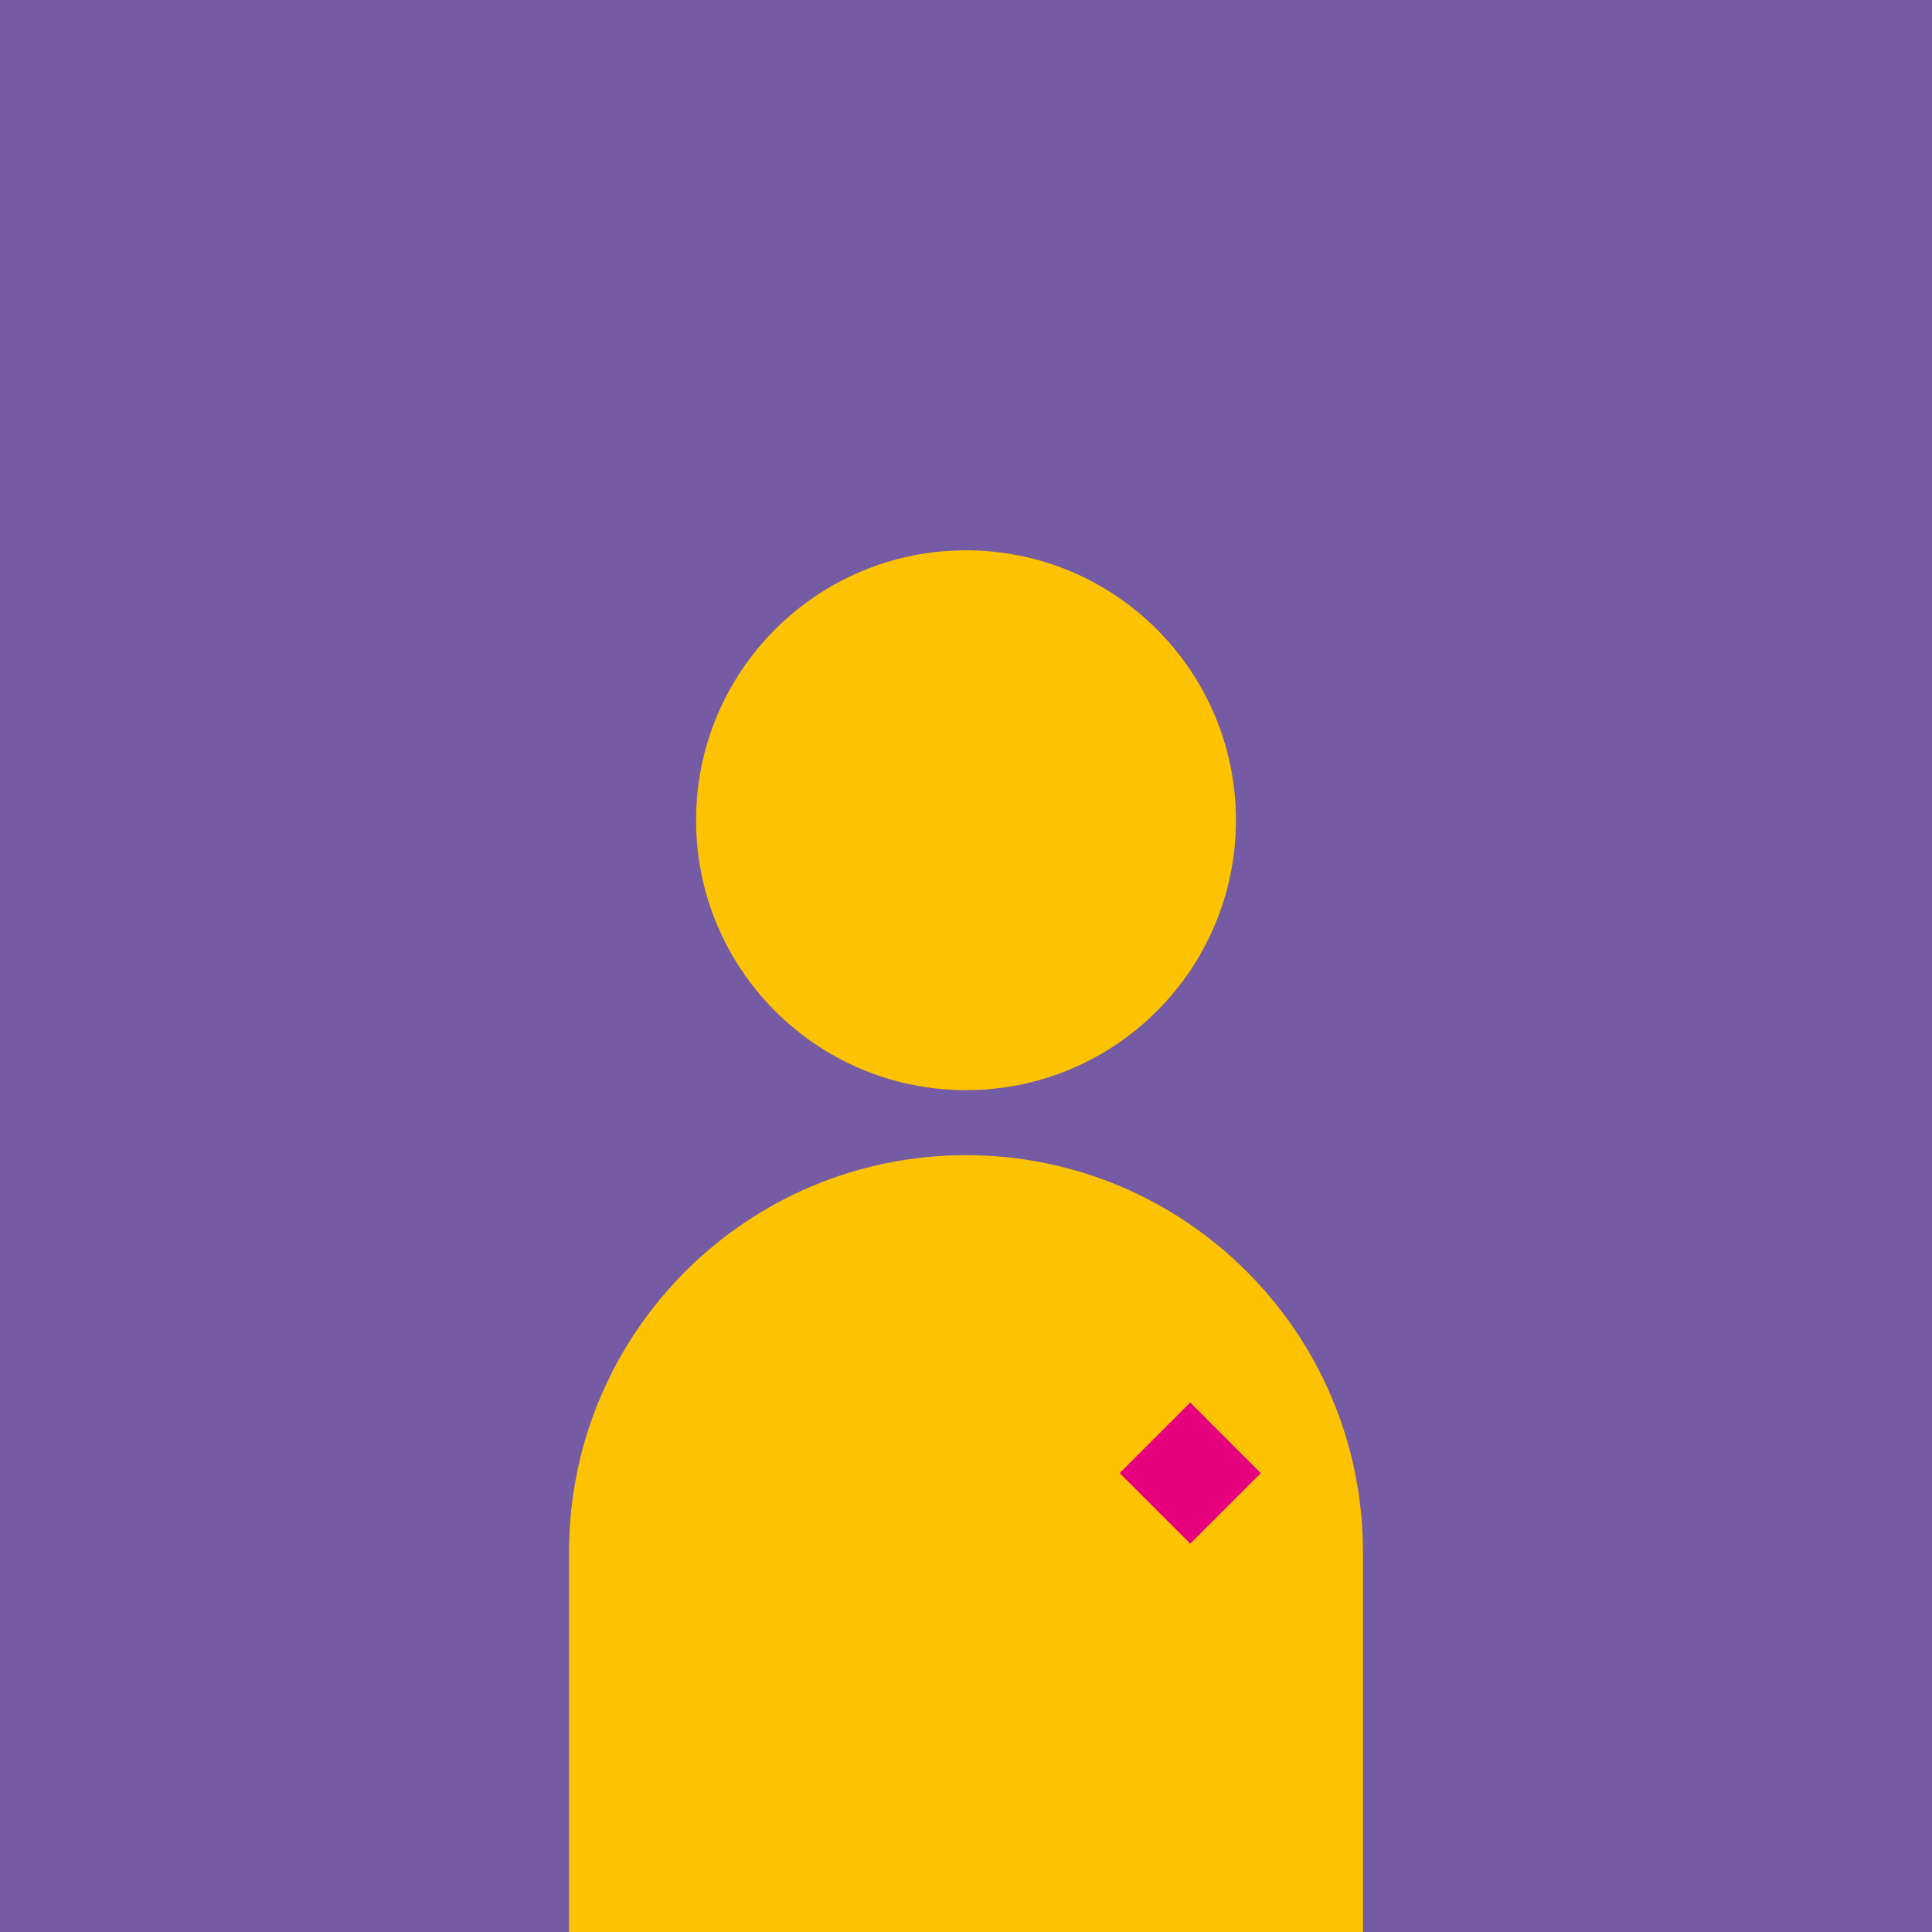
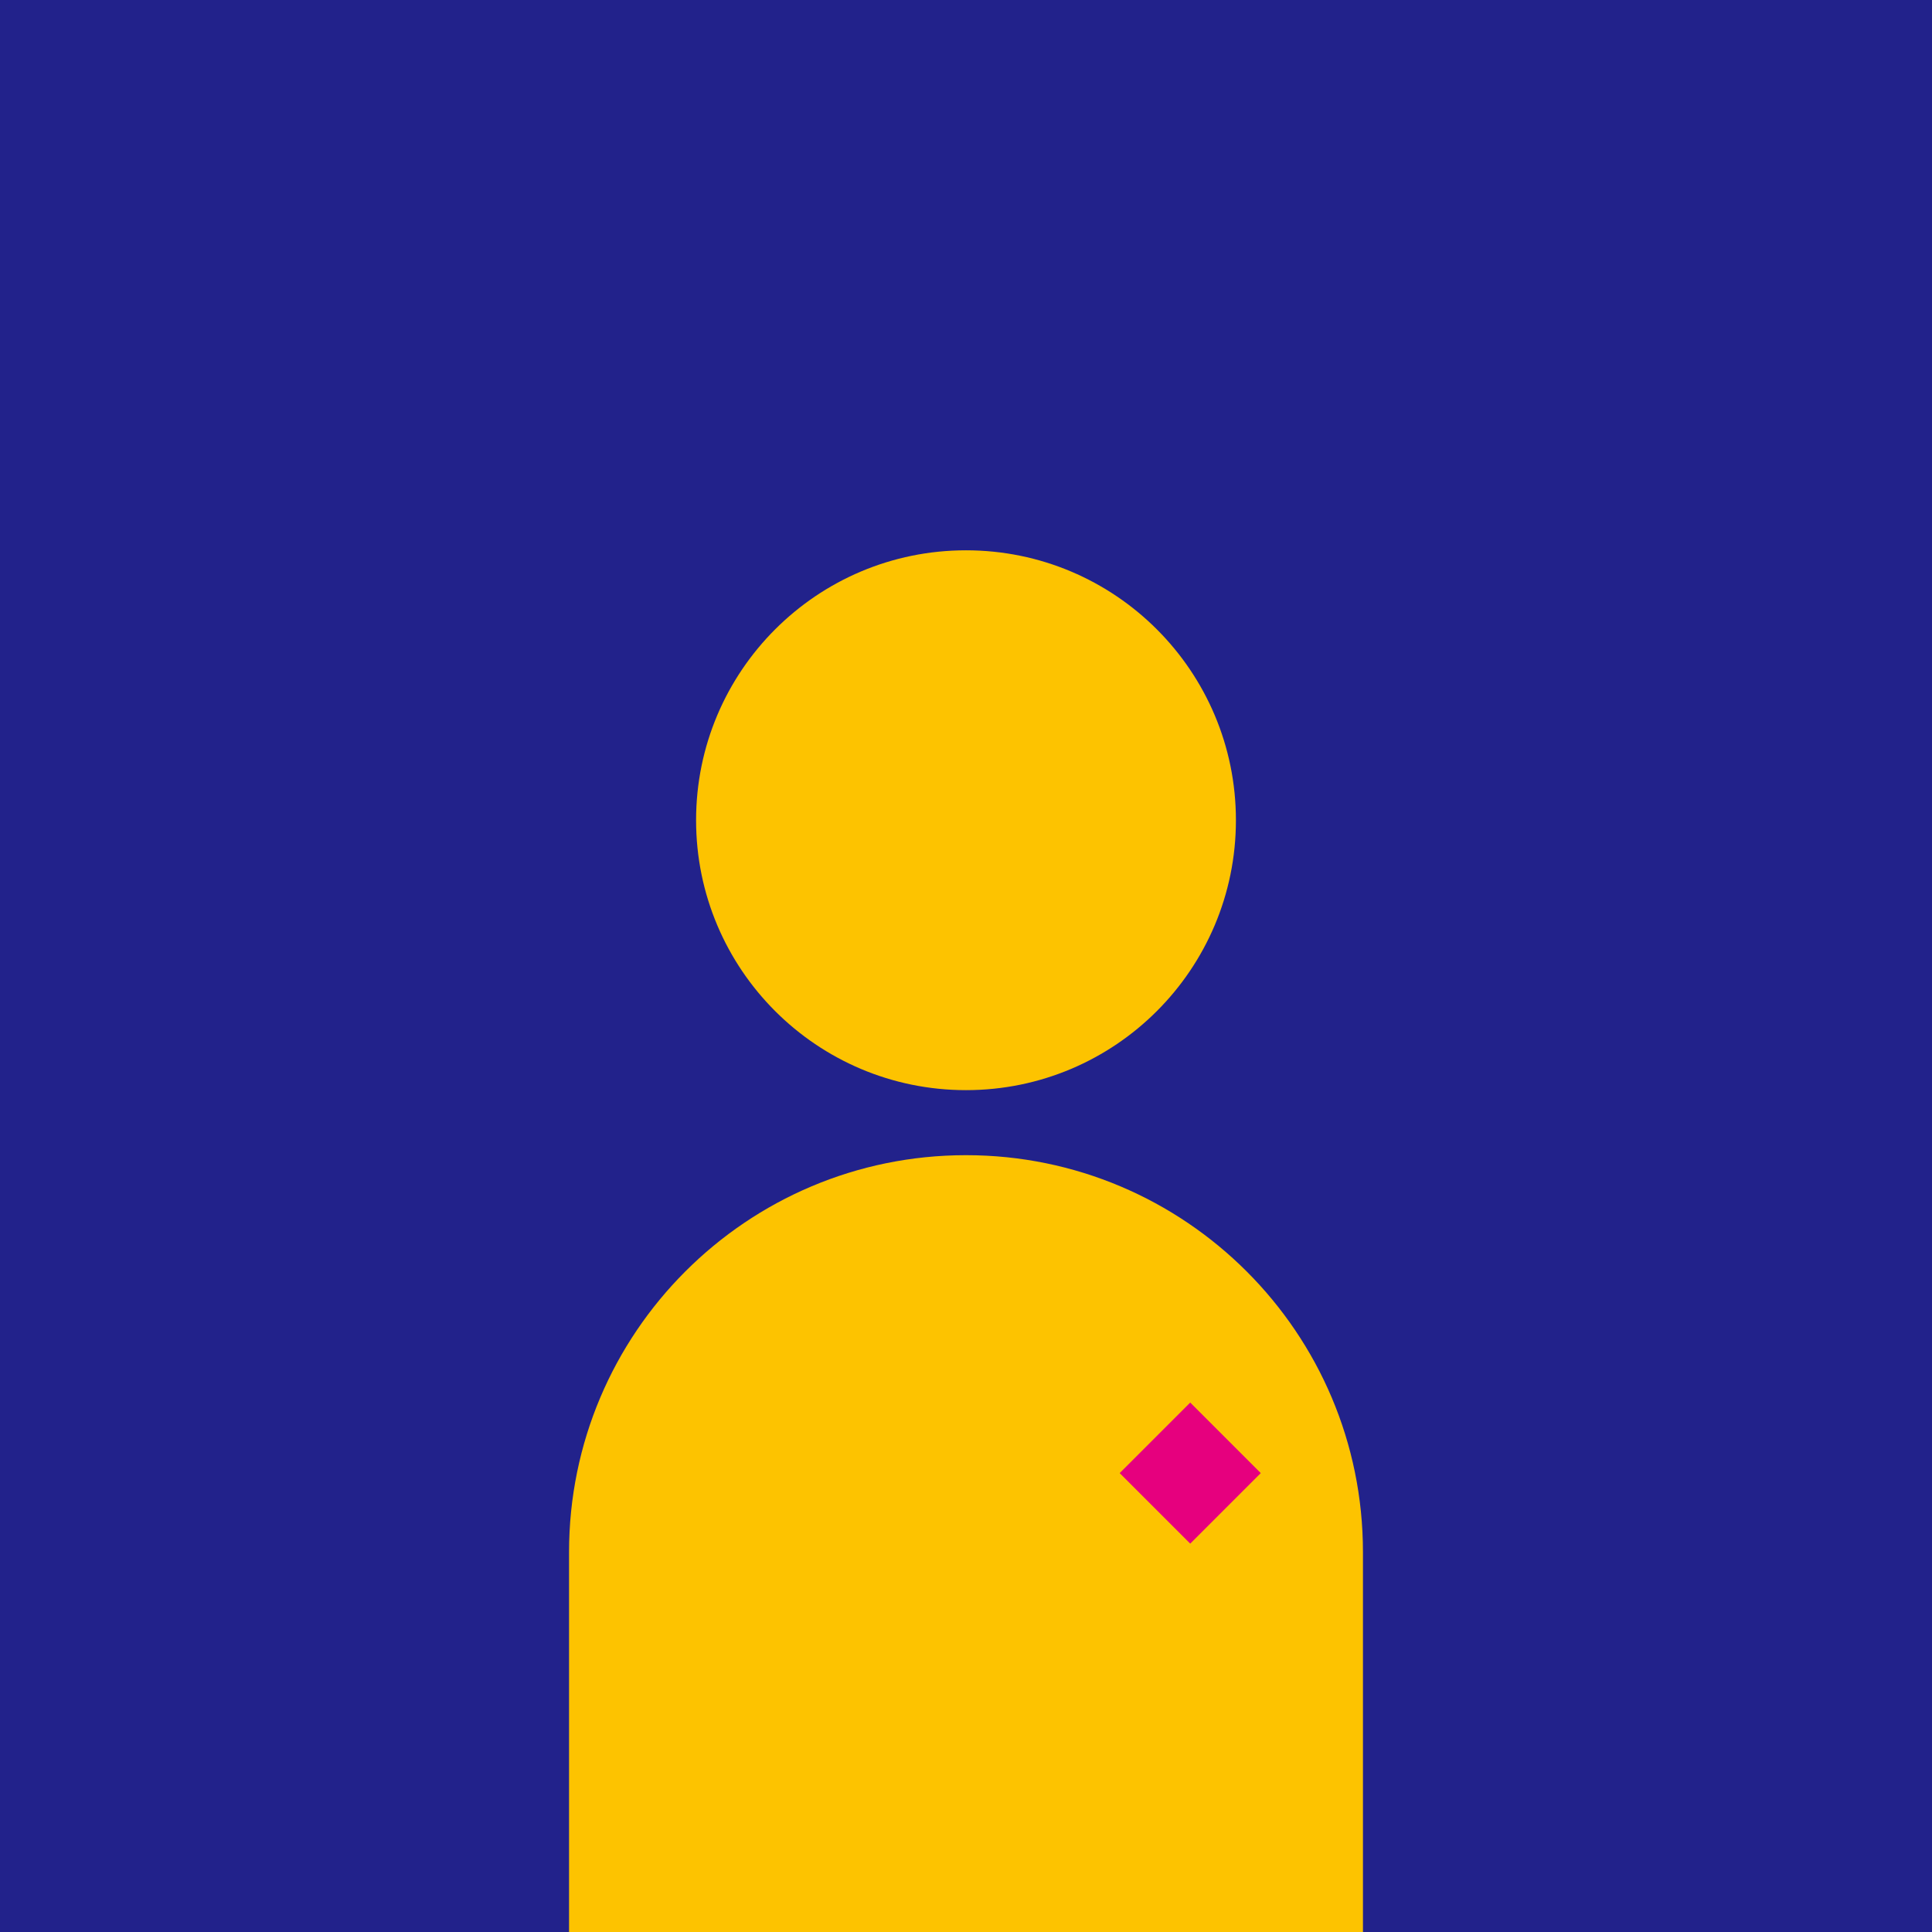
- <svg xmlns="http://www.w3.org/2000/svg" id="Capa_2" data-name="Capa 2" viewBox="0 0 140.22 140.22">
-   <defs>
-     <style>
+ <svg xmlns="http://www.w3.org/2000/svg" id="Capa_2" data-name="Capa 2" viewBox="0 0 140.22 140.22" version="1.1">
+   <defs id="defs1">
+     <style id="style1">
      .cls-1 {
        fill: #745ba3;
      }

      .cls-1, .cls-2, .cls-3 {
        stroke-width: 0px;
      }

      .cls-2 {
        fill: #fdc300;
      }

      .cls-3 {
        fill: #e6007e;
      }
    </style>
  </defs>
  <g id="Capa_1-2" data-name="Capa 1">
-     <g>
-       <rect class="cls-1" width="140.22" height="140.22" />
-       <g>
-         <g>
-           <path class="cls-2" d="M98.92,112.65v27.57h-57.62v-27.57c0-15.91,12.9-28.81,28.81-28.81s28.81,12.9,28.81,28.81Z" />
-           <circle class="cls-2" cx="70.11" cy="59.53" r="19.59" />
+     <g id="g3">
+       <rect class="cls-1" width="140.22" height="140.22" id="rect1" style="fill:#22228b;fill-opacity:1" />
+       <g id="g2">
+         <g id="g1">
+           <path class="cls-2" d="M98.92,112.65v27.57h-57.62v-27.57c0-15.91,12.9-28.81,28.81-28.81s28.81,12.9,28.81,28.81Z" id="path1" />
+           <circle class="cls-2" cx="70.11" cy="59.53" r="19.59" id="circle1" />
        </g>
-         <rect class="cls-3" x="82.76" y="103.3" width="7.24" height="7.24" transform="translate(-50.3 92.39) rotate(-45)" />
+         <rect class="cls-3" x="82.76" y="103.3" width="7.24" height="7.24" transform="translate(-50.3 92.39) rotate(-45)" id="rect2" />
      </g>
    </g>
  </g>
</svg>
